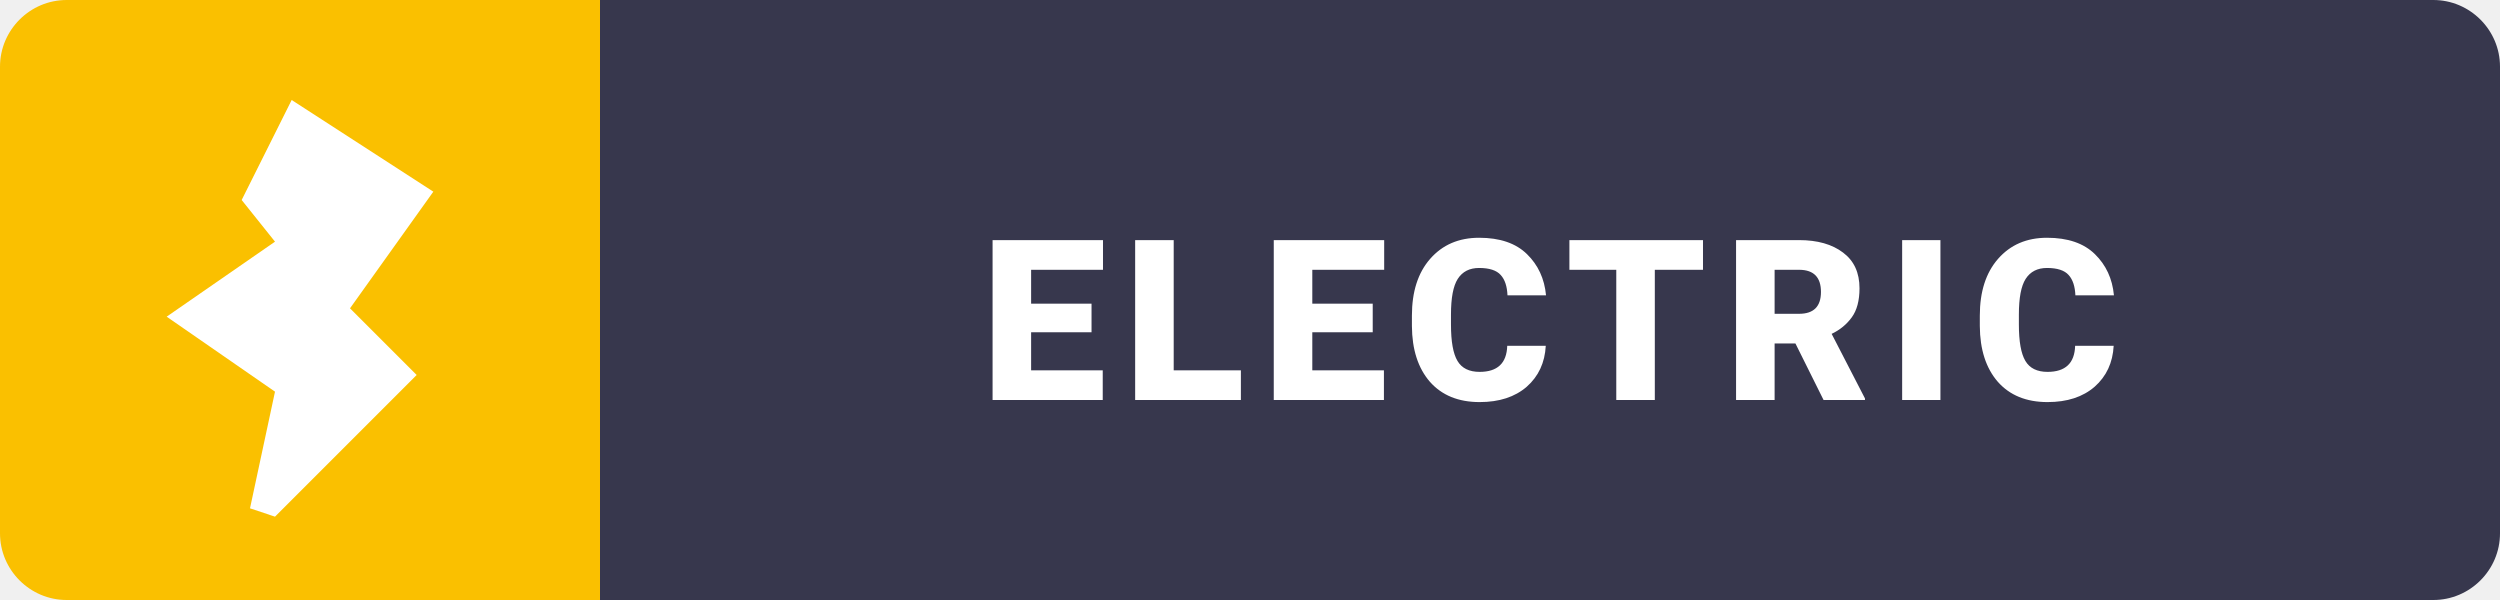
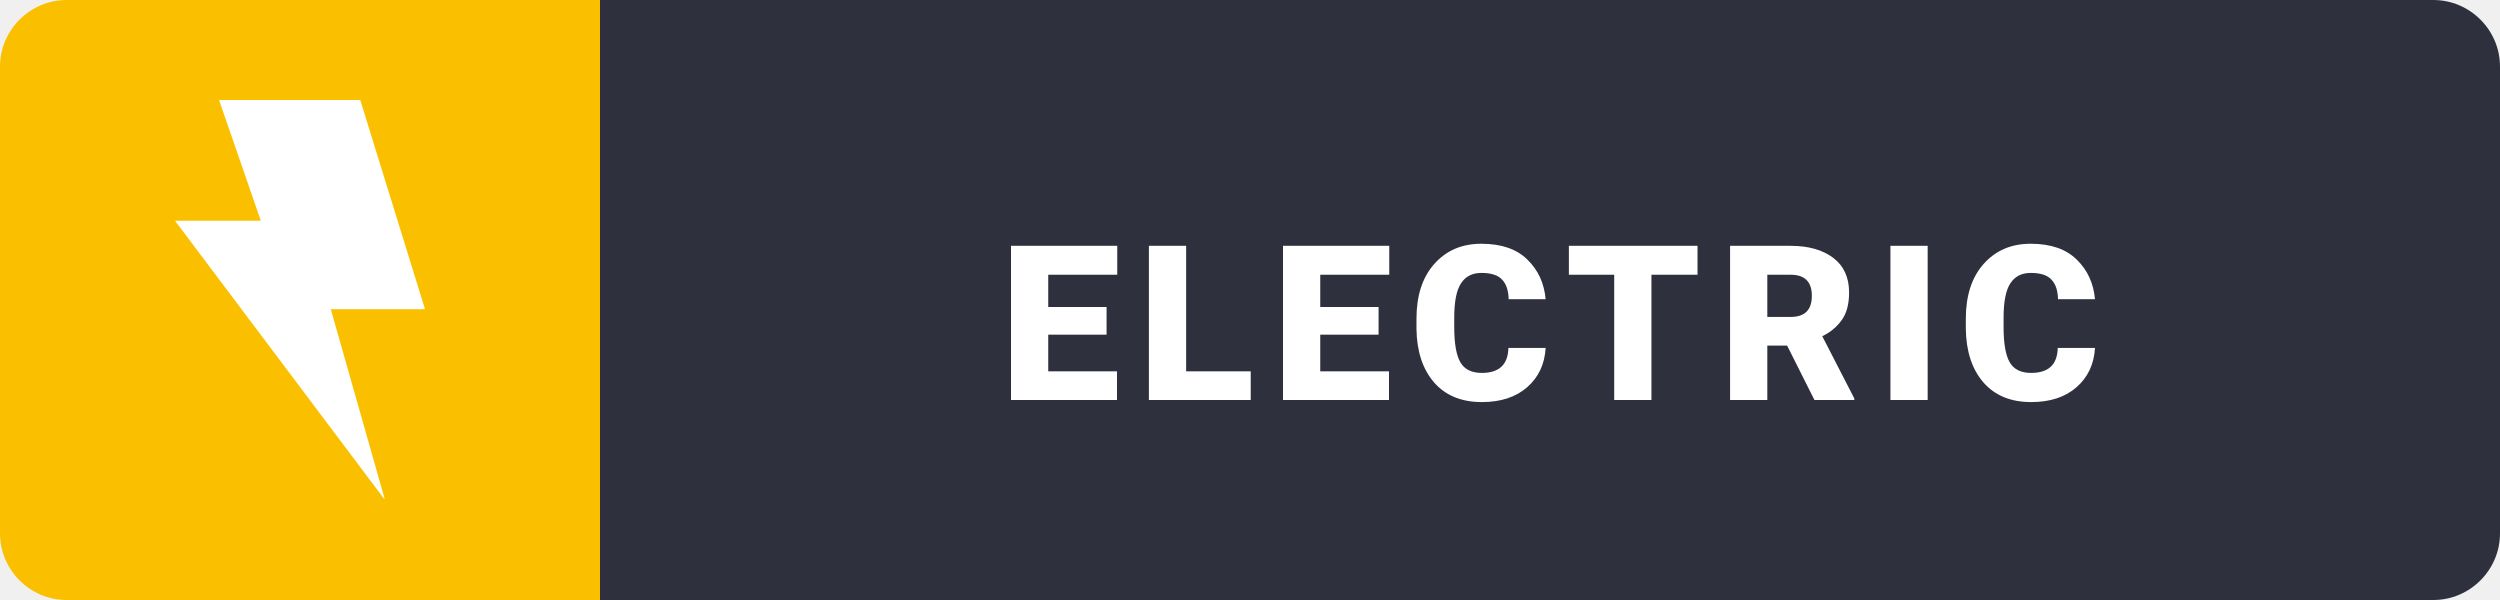
- <svg xmlns="http://www.w3.org/2000/svg" viewBox="0 0 150 36" width="150" height="36">
-   <path fill="#37374d" d="M 36 0 L 146 0 C 148.2 0 150 1.8 150 4 L 150 32 C 150 34.2 148.2 36 146 36 L 36 36 Z" />
+ <svg xmlns="http://www.w3.org/2000/svg" viewBox="0 0 150 36" width="150" height="36" shape-rendering="geometricPrecision" text-rendering="geometricPrecision">
+   <path fill="#2e303d" d="M 36 0 L 146 0 C 148.2 0 150 1.8 150 4 L 150 32 C 150 34.2 148.2 36 146 36 L 36 36 Z" />
  <path fill="#fac000" d="M 4 0 C 1.8 0 0 1.8 0 4 L 0 32 C 0 34.2 1.8 36 4 36 L 36 36 L 36 0 Z" />
-   <path fill="#ffffff" d="M 17.5 6 L 26 11.5 L 21 18.5 L 25 22.5 L 16.5 31 L 15 30.5 L 16.5 23.5 L 10 19 L 16.5 14.5 L 14.5 12 L 17.5 6 Z" />
-   <text x="93" y="24" text-anchor="middle" fill="#ffffff" font-family="-apple-system, BlinkMacSystemFont, 'Segoe UI', Roboto, 'Helvetica Neue', Arial, sans-serif" font-weight="900" font-size="13.5" letter-spacing="1.0">ELECTRIC</text>
+   <g transform="translate(6, 6) scale(0.046875)" fill="#ffffff">
+     <path fill-rule="evenodd" clip-rule="evenodd" d="M152.56 0.584C152.461 0.298 152.674 0 152.976 0H332.805C332.998 0 333.169 0.126 333.226 0.31L415.824 267.171C415.911 267.454 415.7 267.741 415.403 267.741H295.684C295.538 267.741 295.433 267.88 295.473 268.021L364.135 509.726C364.269 510.195 363.654 510.501 363.361 510.111L96.529 155.267C96.311 154.977 96.518 154.563 96.881 154.563H205.536C205.687 154.563 205.793 154.414 205.743 154.271L152.56 0.584Z" fill="#ffffff" />
+   </g>
+   <text x="93" y="24" text-anchor="middle" fill="#ffffff" font-family="-apple-system, BlinkMacSystemFont, 'Segoe UI', Roboto, 'Helvetica Neue', Arial, sans-serif" font-weight="900" font-size="13" letter-spacing="1.0">ELECTRIC</text>
</svg>
